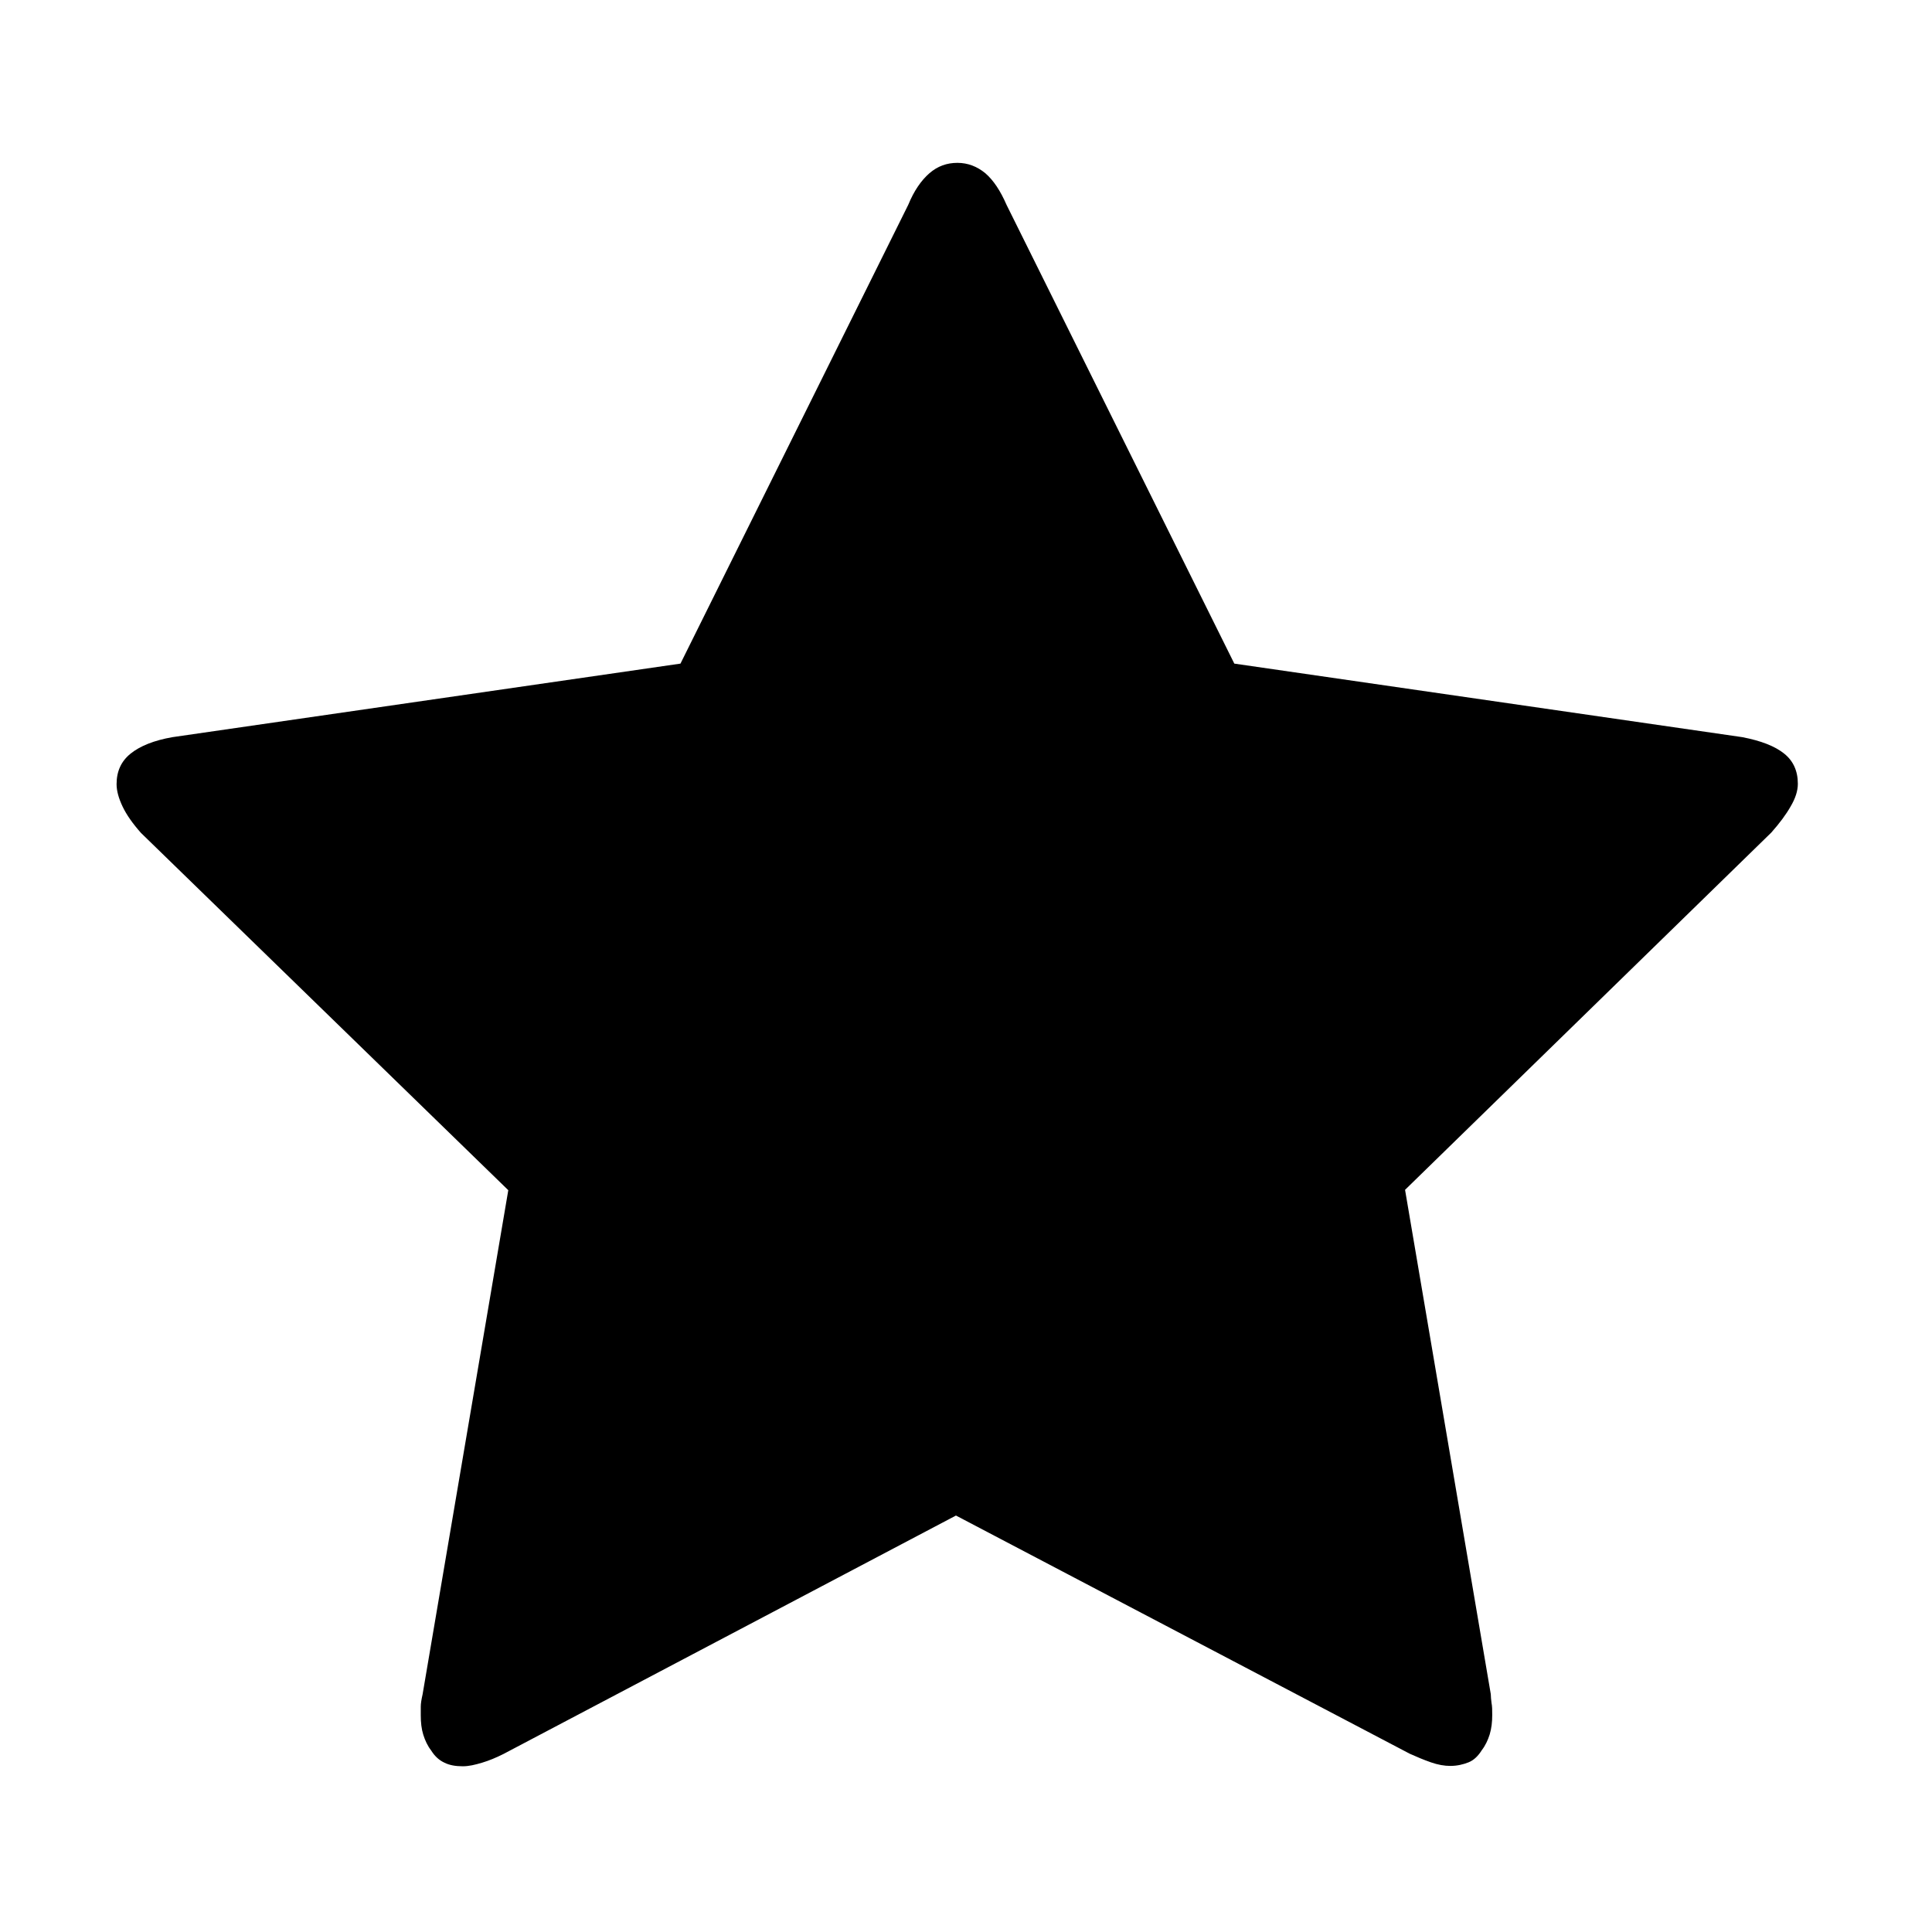
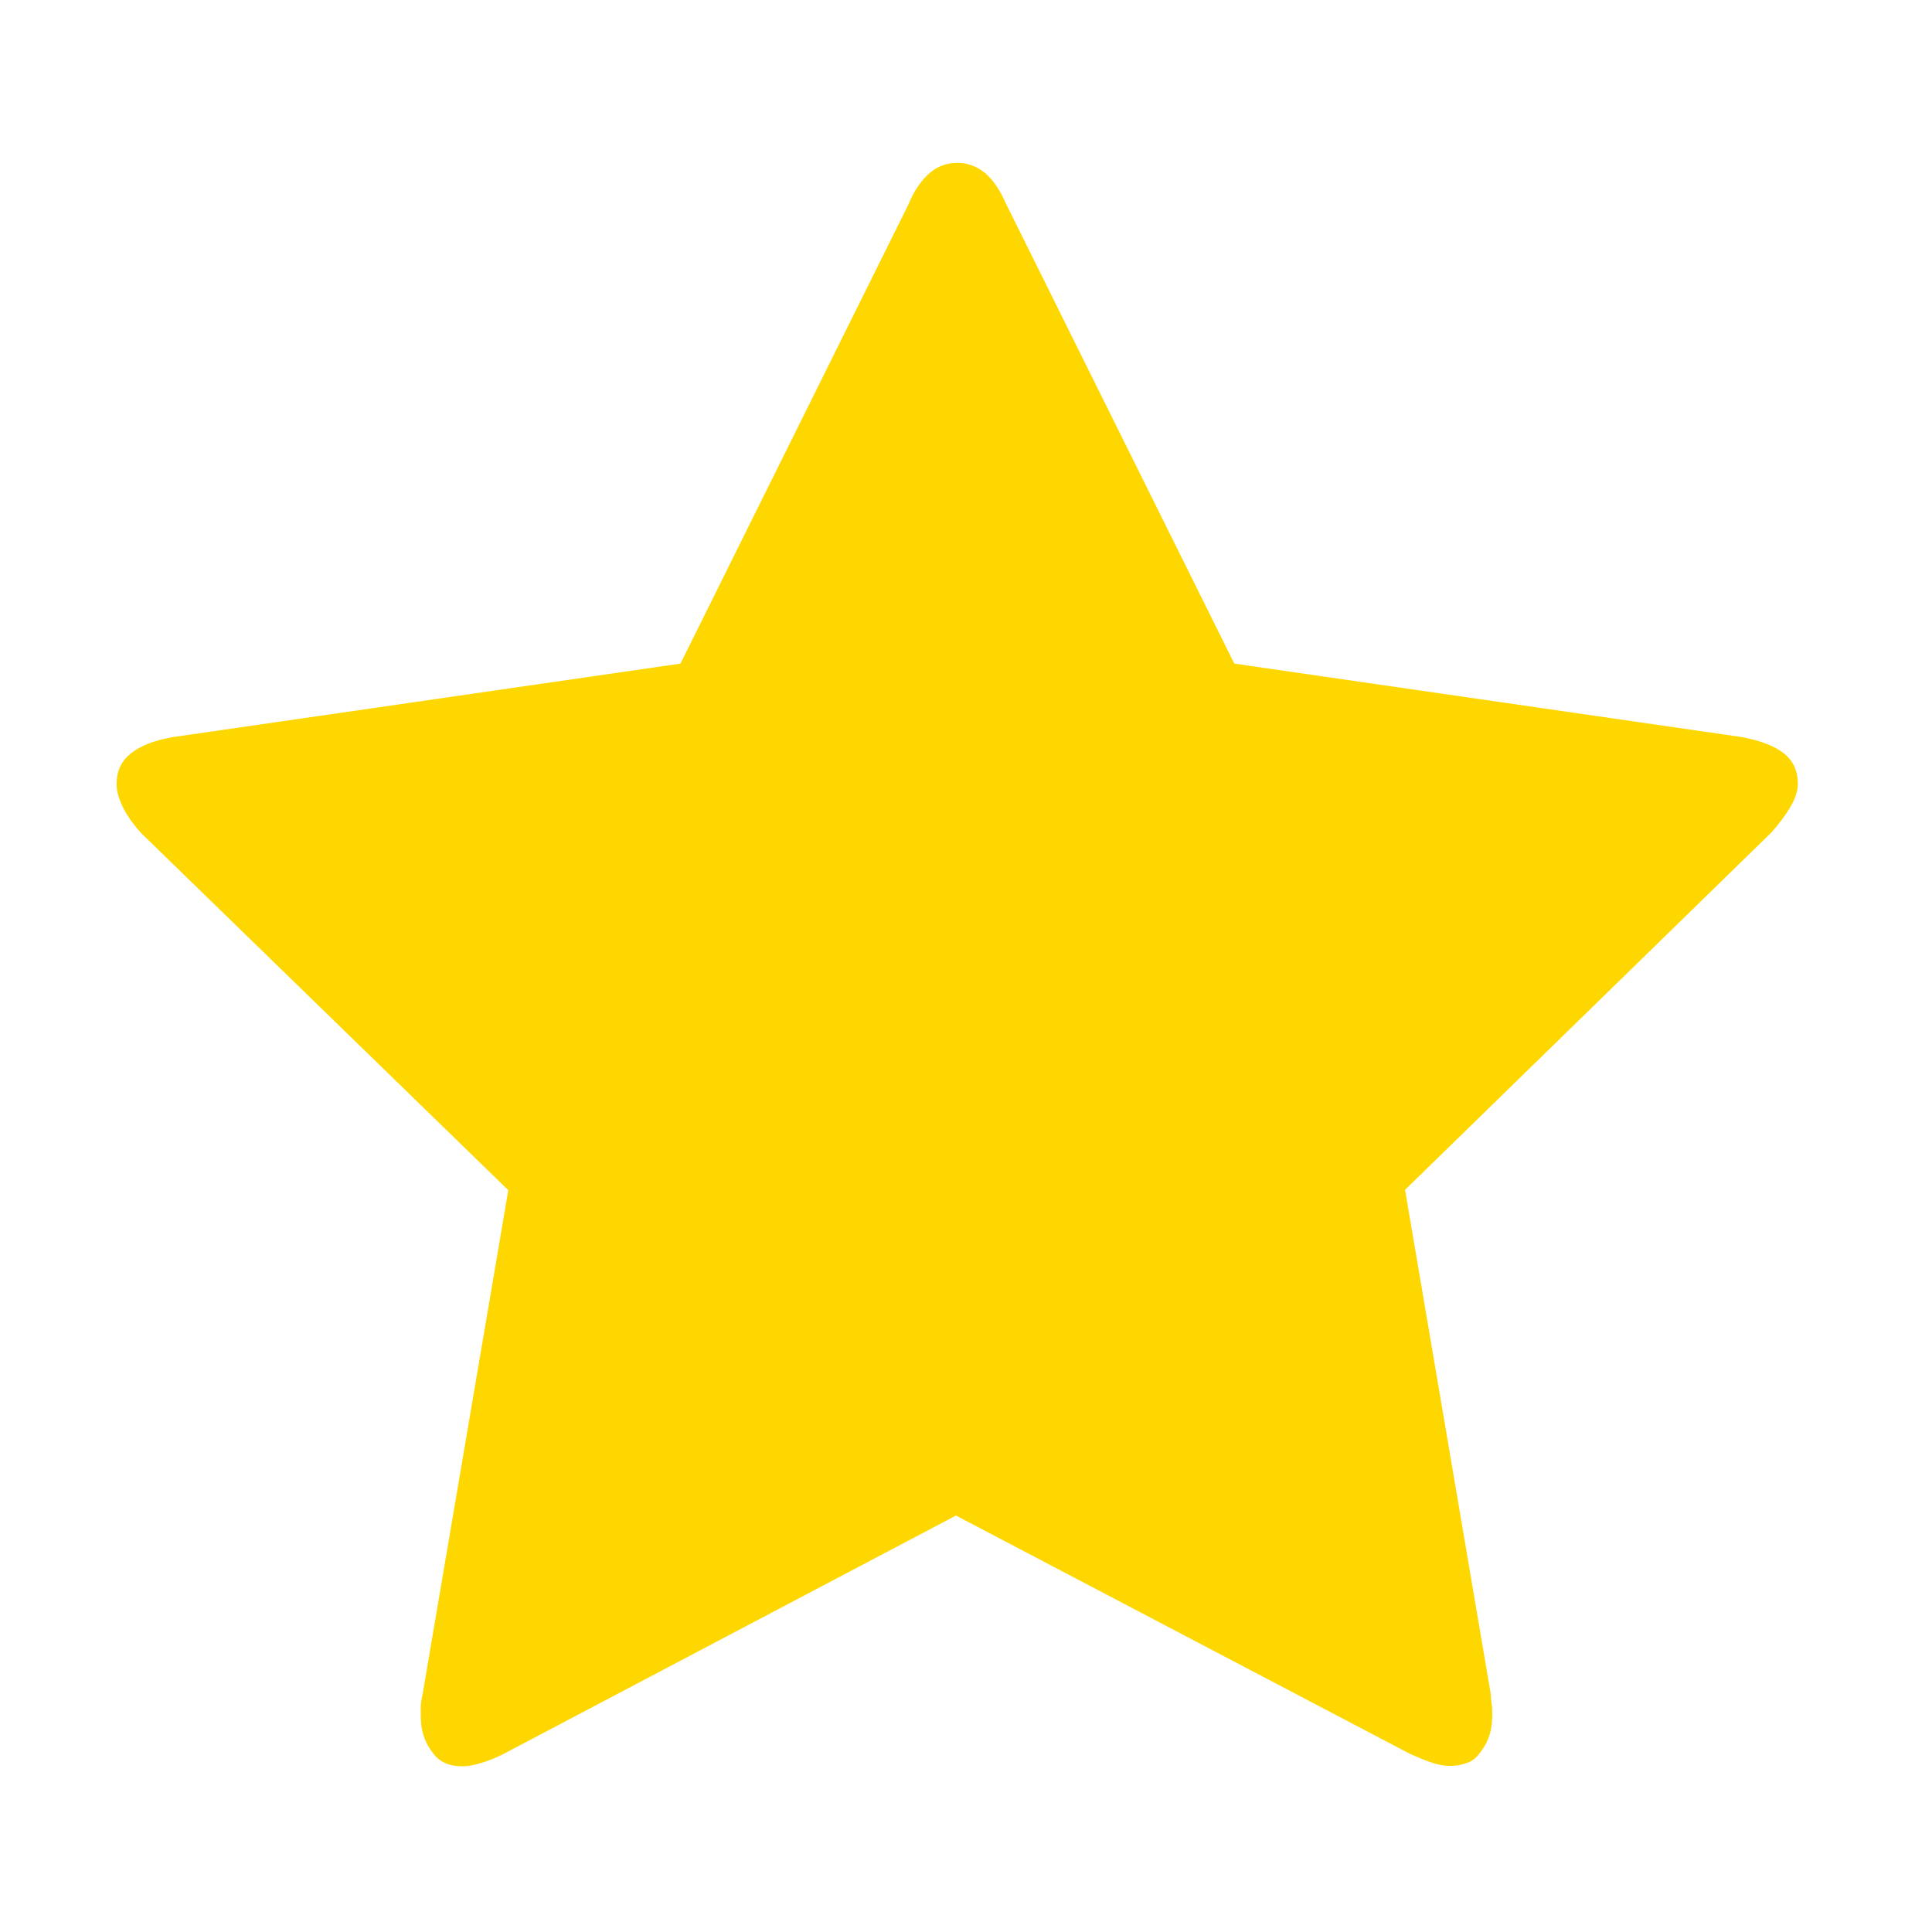
<svg xmlns="http://www.w3.org/2000/svg" version="1.1" id="Layer_1" x="0px" y="0px" viewBox="0 0 538.6 538.6" enable-background="new 0 0 538.6 538.6" xml:space="preserve">
  <g>
-     <path d="M501.2,218.5c0,2-0.7,4.1-2,6.3c-1.3,2.3-3.1,4.7-5.4,7.3l-102.1,99.6l23.9,140.6c0,0.7,0.1,1.5,0.2,2.4   c0.2,1,0.2,2.1,0.2,3.4c0,2-0.2,3.7-0.7,5.4c-0.5,1.6-1.2,3.1-2.2,4.4c-1,1.6-2.2,2.8-3.7,3.4c-1.5,0.6-3.2,1-5.1,1   c-1.6,0-3.4-0.3-5.4-1c-2-0.7-3.9-1.5-5.9-2.4l-126.5-66.4L140.3,489c-2,1-3.9,1.8-5.9,2.4c-2,0.6-3.7,1-5.4,1c-2,0-3.7-0.3-5.1-1   c-1.5-0.7-2.7-1.8-3.7-3.4c-1-1.3-1.7-2.8-2.2-4.4c-0.5-1.6-0.7-3.4-0.7-5.4c0-0.6,0-1.5,0-2.4s0.2-2.1,0.5-3.4l23.9-140.6   L39.3,232.2c-2.3-2.6-4-5-5.1-7.3c-1.1-2.3-1.7-4.4-1.7-6.3c0-3.6,1.3-6.4,3.9-8.5c2.6-2.1,6.5-3.7,11.7-4.6l141.6-20.5l63.5-127.9   c1.6-3.9,3.6-6.8,5.9-8.8c2.3-2,4.9-2.9,7.8-2.9s5.5,1,7.8,2.9c2.3,2,4.2,4.9,5.9,8.8l63.5,127.9l141.6,20.5   c5.2,1,9.1,2.5,11.7,4.6C499.9,212.1,501.2,214.9,501.2,218.5z" />
+     <path fill="gold" d="M501.2,218.5c0,2-0.7,4.1-2,6.3c-1.3,2.3-3.1,4.7-5.4,7.3l-102.1,99.6l23.9,140.6c0,0.7,0.1,1.5,0.2,2.4   c0.2,1,0.2,2.1,0.2,3.4c0,2-0.2,3.7-0.7,5.4c-0.5,1.6-1.2,3.1-2.2,4.4c-1,1.6-2.2,2.8-3.7,3.4c-1.5,0.6-3.2,1-5.1,1   c-1.6,0-3.4-0.3-5.4-1c-2-0.7-3.9-1.5-5.9-2.4l-126.5-66.4L140.3,489c-2,1-3.9,1.8-5.9,2.4c-2,0.6-3.7,1-5.4,1c-2,0-3.7-0.3-5.1-1   c-1.5-0.7-2.7-1.8-3.7-3.4c-1-1.3-1.7-2.8-2.2-4.4c-0.5-1.6-0.7-3.4-0.7-5.4c0-0.6,0-1.5,0-2.4s0.2-2.1,0.5-3.4l23.9-140.6   L39.3,232.2c-2.3-2.6-4-5-5.1-7.3c-1.1-2.3-1.7-4.4-1.7-6.3c0-3.6,1.3-6.4,3.9-8.5c2.6-2.1,6.5-3.7,11.7-4.6l141.6-20.5l63.5-127.9   c1.6-3.9,3.6-6.8,5.9-8.8c2.3-2,4.9-2.9,7.8-2.9s5.5,1,7.8,2.9c2.3,2,4.2,4.9,5.9,8.8l63.5,127.9l141.6,20.5   c5.2,1,9.1,2.5,11.7,4.6C499.9,212.1,501.2,214.9,501.2,218.5z" />
  </g>
</svg>
